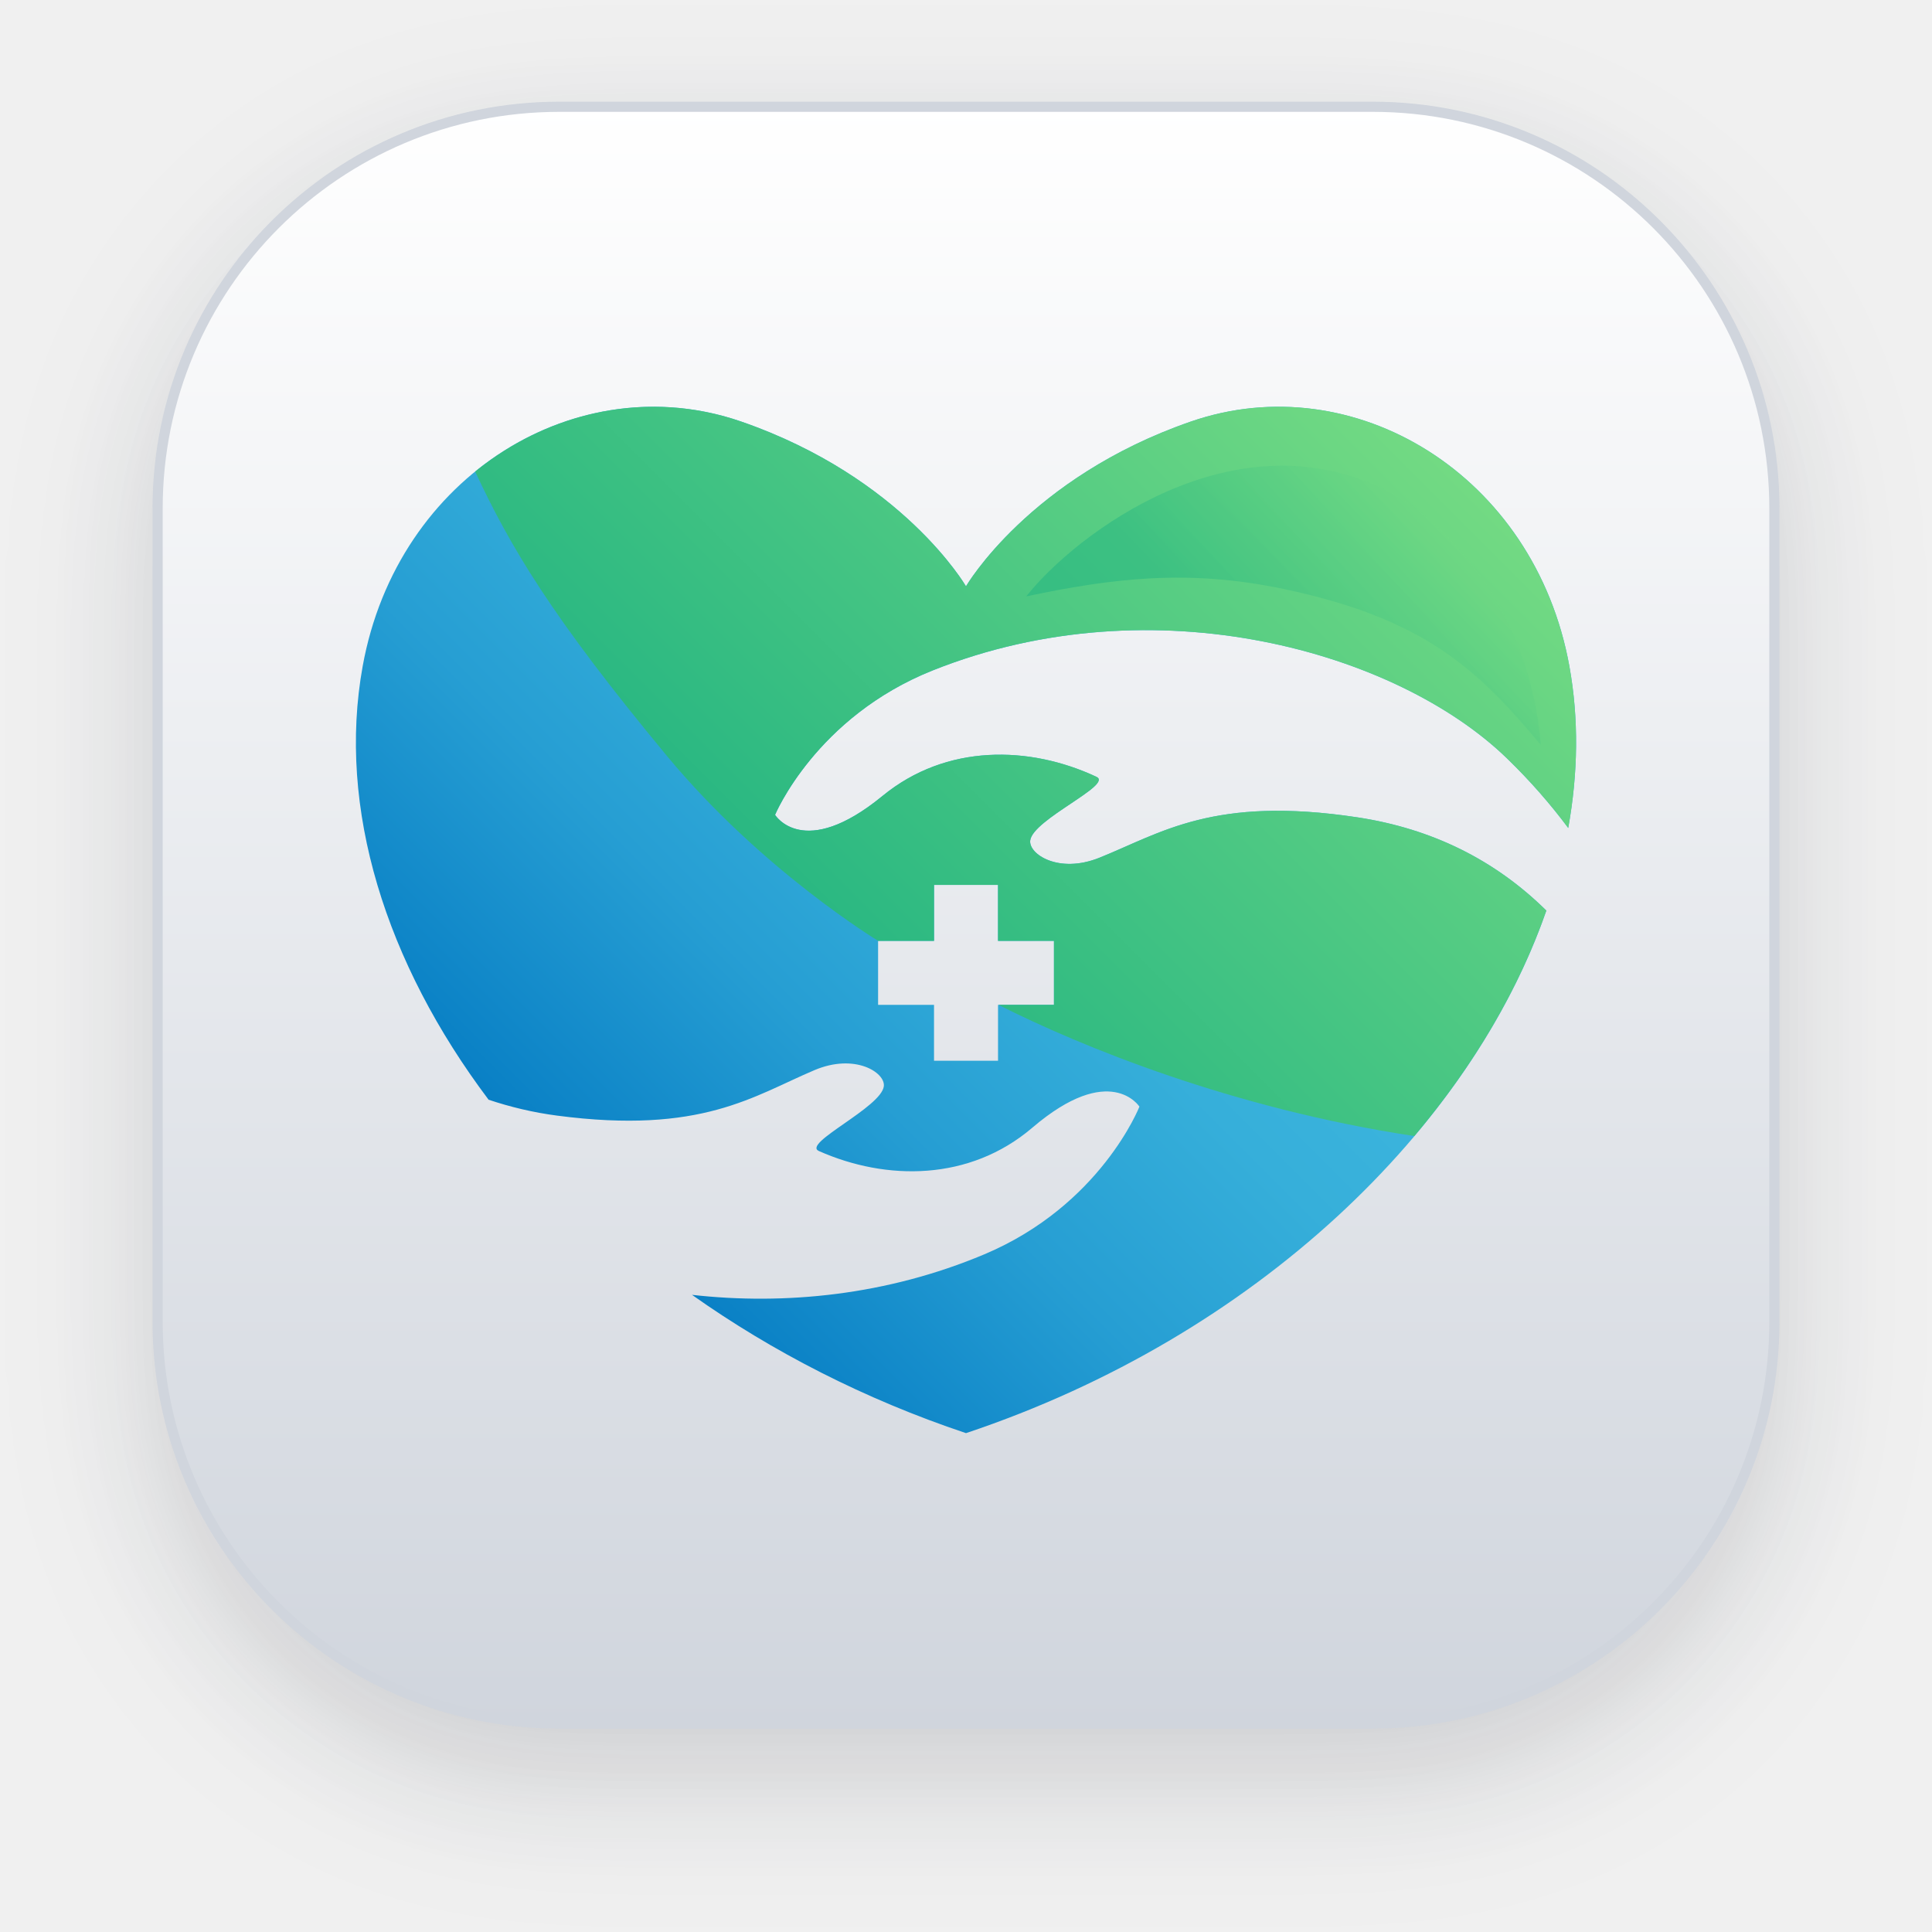
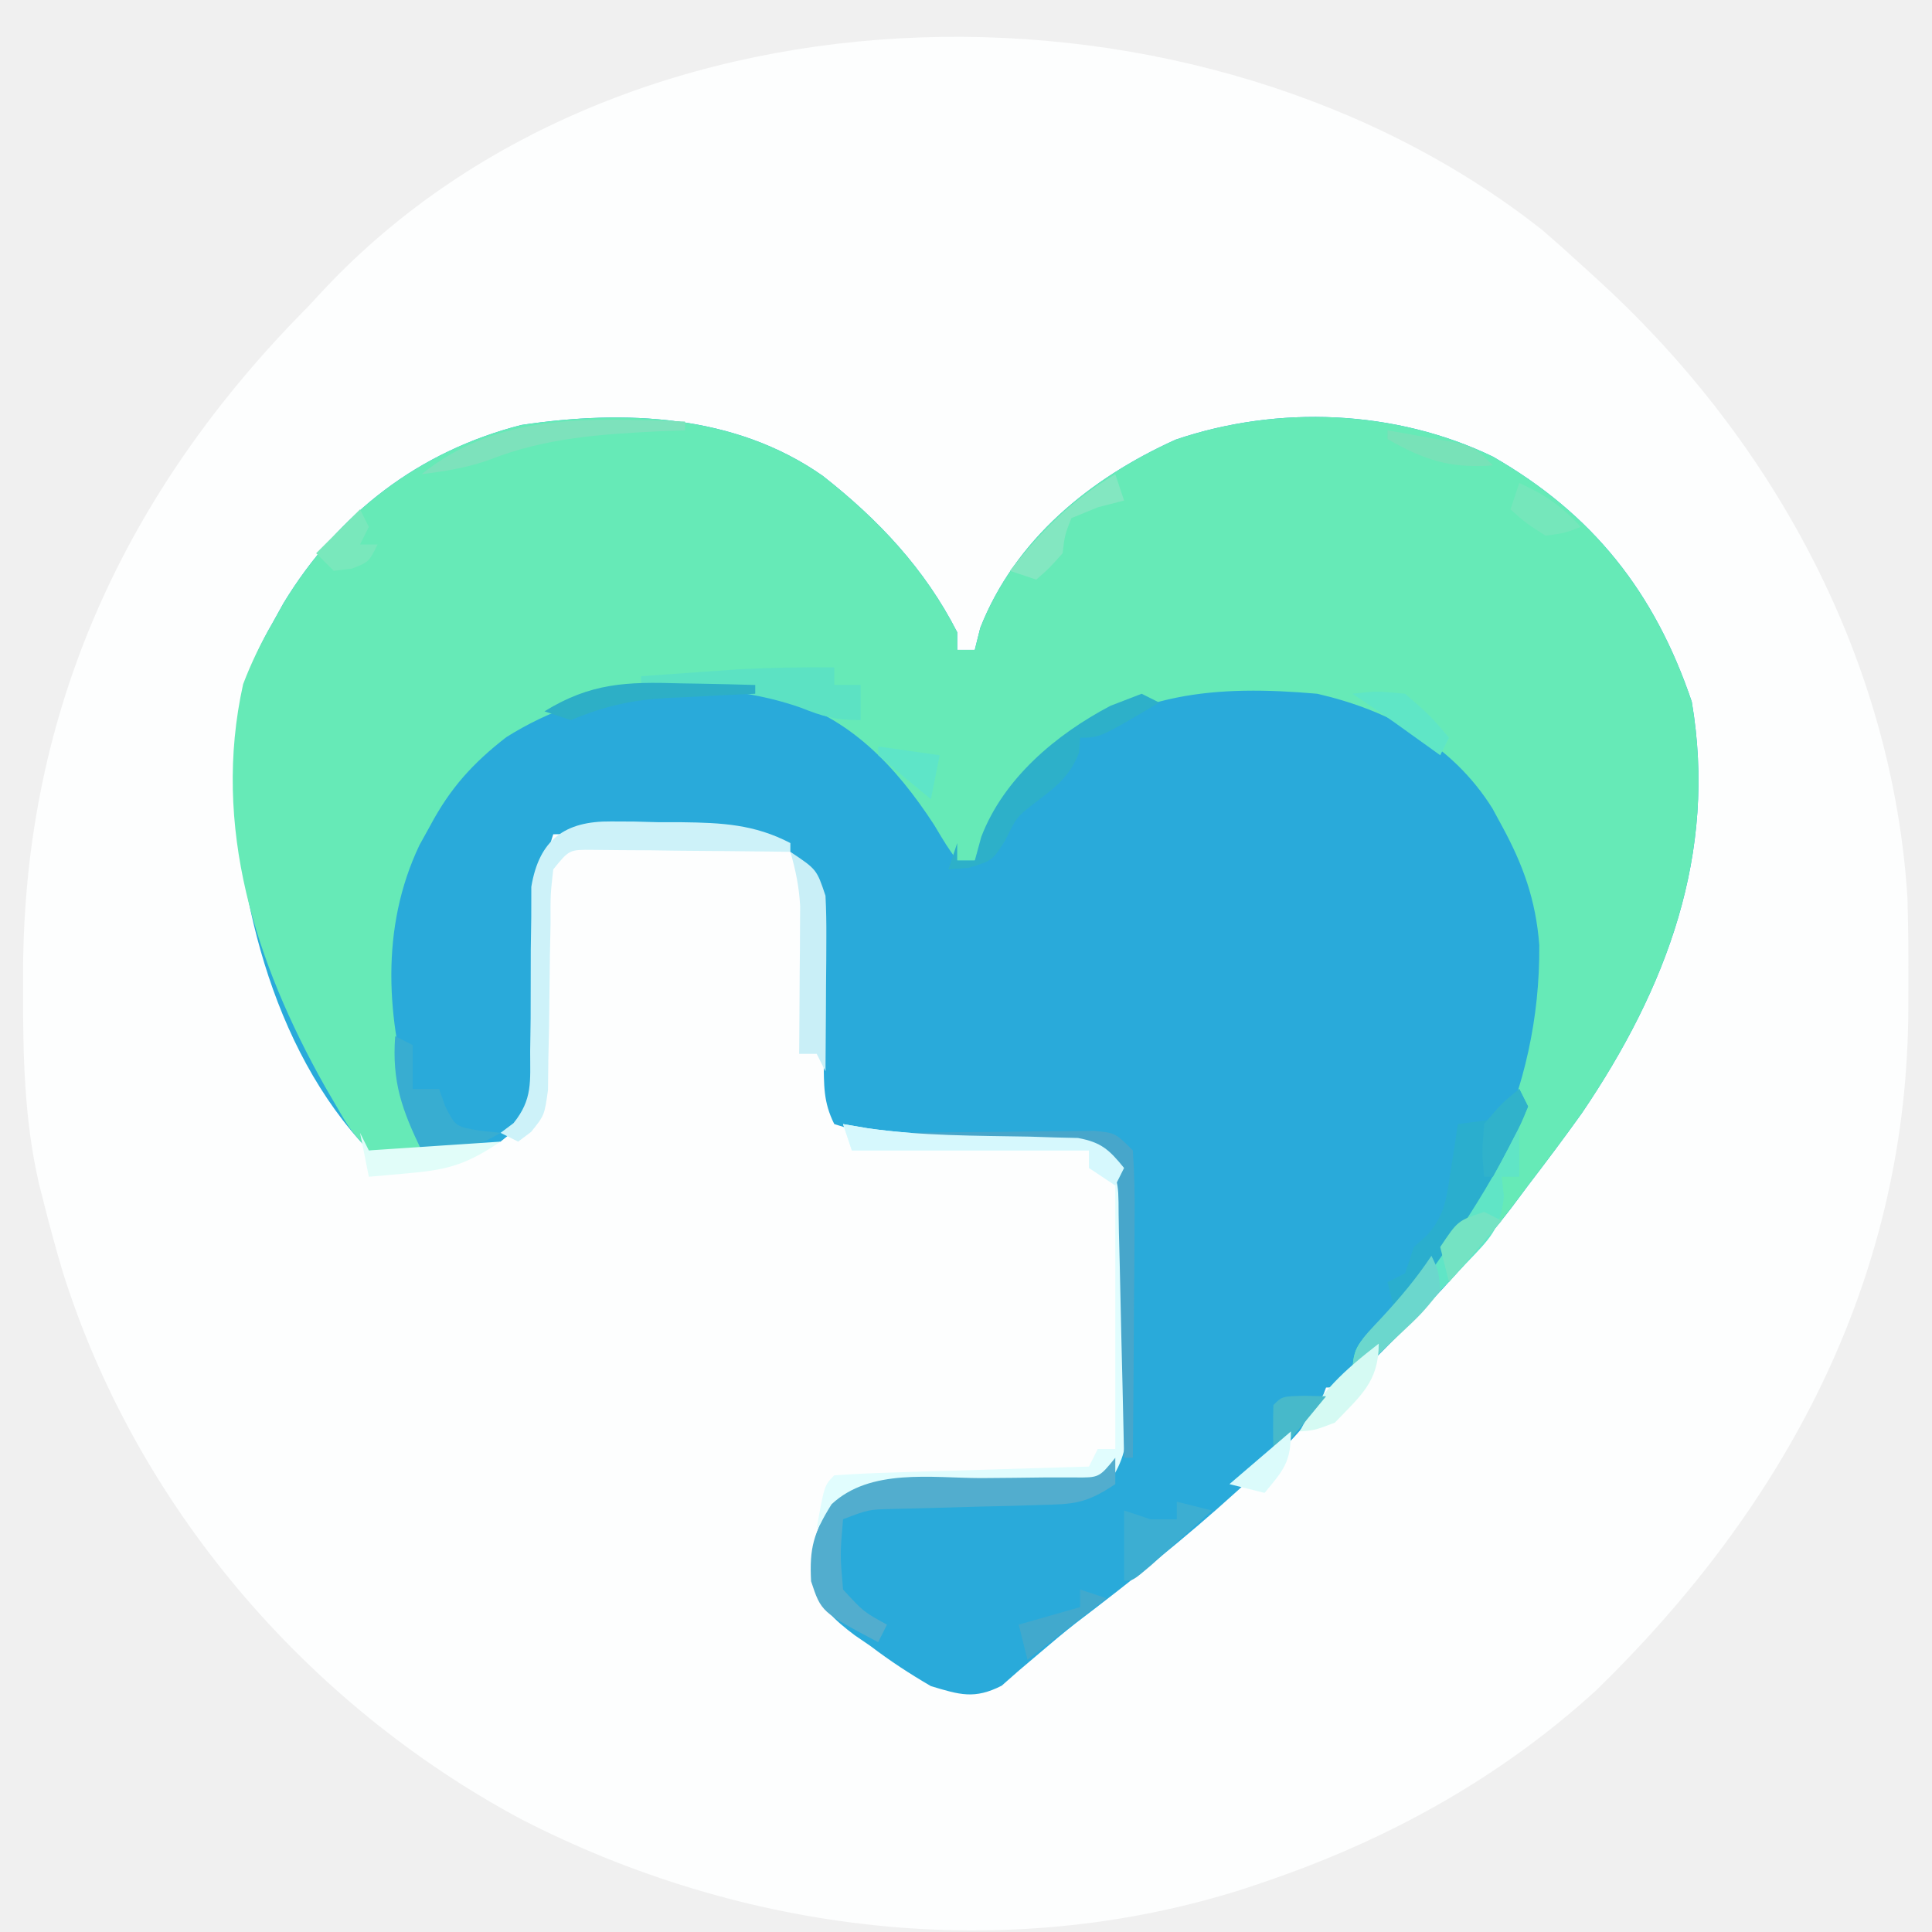
- <svg xmlns="http://www.w3.org/2000/svg" width="38" height="38" viewBox="0 0 38 38" fill="none">
-   <g filter="url(#filter0_dd_4072_258)">
-     <rect x="3.1" y="2.1" width="31.8" height="31.8" rx="7.9" fill="white" />
-     <rect x="3.1" y="2.1" width="31.8" height="31.8" rx="7.9" fill="url(#paint0_linear_4072_258)" />
-     <rect x="3.1" y="2.1" width="31.8" height="31.8" rx="7.9" stroke="#D0D5DD" stroke-width="0.2" />
-     <path d="M18.355 13.183C22.71 11.45 27.474 12.819 29.637 14.913C30.106 15.367 30.504 15.828 30.845 16.285C31.039 15.211 31.055 14.14 30.868 13.105C30.185 9.326 26.619 7.186 23.423 8.291C20.241 9.392 19 11.532 19 11.532C19 11.532 17.759 9.392 14.578 8.291C11.381 7.186 7.816 9.327 7.133 13.105C6.628 15.894 7.584 18.939 9.61 21.63C10.037 21.773 10.485 21.881 10.959 21.943C13.798 22.316 14.818 21.557 16.018 21.049C16.814 20.711 17.413 21.094 17.384 21.363C17.339 21.779 15.769 22.489 16.106 22.639C17.435 23.229 19.072 23.233 20.305 22.18C21.838 20.871 22.411 21.766 22.411 21.766C22.411 21.766 21.65 23.708 19.358 24.672C17.446 25.476 15.442 25.674 13.611 25.468C15.19 26.585 17.003 27.52 19 28.188C24.71 26.278 28.928 22.187 30.415 17.91C29.407 16.916 28.172 16.3 26.699 16.076C23.867 15.647 22.832 16.386 21.623 16.871C20.82 17.193 20.229 16.798 20.263 16.53C20.316 16.115 21.9 15.435 21.566 15.279C20.249 14.663 18.613 14.626 17.358 15.655C15.8 16.933 15.245 16.027 15.245 16.027C15.245 16.027 16.044 14.101 18.355 13.183ZM17.271 18.505H18.371V17.405H19.63V18.505H20.73V19.764H19.63V20.864H18.371V19.764H17.271V18.505Z" fill="url(#paint1_linear_4072_258)" />
-     <path d="M17.271 18.505H18.371V17.405H19.63V18.505H20.73V19.764H19.638C21.26 20.583 24.238 21.803 27.818 22.345C28.996 20.952 29.881 19.443 30.414 17.91C29.407 16.916 28.171 16.3 26.699 16.076C23.867 15.647 22.832 16.386 21.623 16.871C20.82 17.193 20.228 16.798 20.263 16.53C20.316 16.115 21.9 15.435 21.566 15.279C20.249 14.663 18.612 14.626 17.358 15.655C15.8 16.933 15.244 16.027 15.244 16.027C15.244 16.027 16.044 14.101 18.354 13.182C22.71 11.45 27.474 12.818 29.637 14.913C30.106 15.367 30.504 15.827 30.845 16.285C31.039 15.21 31.055 14.14 30.868 13.105C30.184 9.326 26.619 7.185 23.423 8.291C20.241 9.392 19 11.532 19 11.532C19 11.532 17.759 9.392 14.577 8.291C12.752 7.659 10.807 8.088 9.346 9.275C10.032 10.744 10.836 12.117 13.125 14.877C14.987 17.122 17.271 18.505 17.271 18.505Z" fill="url(#paint2_linear_4072_258)" />
-     <path opacity="0.31" d="M27.277 9.65C24.271 8.139 21.169 10.489 20.185 11.73C21.882 11.373 23.367 11.189 25.246 11.584C28.025 12.168 29.065 13.171 30.306 14.654C30.087 11.907 28.352 10.19 27.277 9.65Z" fill="url(#paint3_linear_4072_258)" />
-   </g>
-   <defs>
-     <filter id="filter0_dd_4072_258" x="0" y="0" width="38" height="38" filterUnits="userSpaceOnUse" color-interpolation-filters="sRGB">
-       <feFlood flood-opacity="0" result="BackgroundImageFix" />
-       <feColorMatrix in="SourceAlpha" type="matrix" values="0 0 0 0 0 0 0 0 0 0 0 0 0 0 0 0 0 0 127 0" result="hardAlpha" />
-       <feOffset dy="1" />
-       <feGaussianBlur stdDeviation="1" />
-       <feColorMatrix type="matrix" values="0 0 0 0 0.063 0 0 0 0 0.094 0 0 0 0 0.157 0 0 0 0.06 0" />
-       <feBlend mode="normal" in2="BackgroundImageFix" result="effect1_dropShadow_4072_258" />
-       <feColorMatrix in="SourceAlpha" type="matrix" values="0 0 0 0 0 0 0 0 0 0 0 0 0 0 0 0 0 0 127 0" result="hardAlpha" />
-       <feOffset dy="1" />
-       <feGaussianBlur stdDeviation="1.5" />
-       <feColorMatrix type="matrix" values="0 0 0 0 0.063 0 0 0 0 0.094 0 0 0 0 0.157 0 0 0 0.1 0" />
-       <feBlend mode="normal" in2="effect1_dropShadow_4072_258" result="effect2_dropShadow_4072_258" />
-       <feBlend mode="normal" in="SourceGraphic" in2="effect2_dropShadow_4072_258" result="shape" />
-     </filter>
-     <linearGradient id="paint0_linear_4072_258" x1="19" y1="2" x2="19" y2="34" gradientUnits="userSpaceOnUse">
-       <stop stop-color="white" />
-       <stop offset="1" stop-color="#D0D5DD" />
-     </linearGradient>
-     <linearGradient id="paint1_linear_4072_258" x1="10.199" y1="24.214" x2="27.835" y2="6.578" gradientUnits="userSpaceOnUse">
-       <stop stop-color="#0076C1" />
-       <stop offset="0.074" stop-color="#0B82C6" />
-       <stop offset="0.277" stop-color="#269ED3" />
-       <stop offset="0.455" stop-color="#36AFDA" />
-       <stop offset="0.587" stop-color="#3CB5DD" />
-     </linearGradient>
-     <linearGradient id="paint2_linear_4072_258" x1="10.139" y1="24.254" x2="27.827" y2="6.565" gradientUnits="userSpaceOnUse">
-       <stop stop-color="#00A482" />
-       <stop offset="1" stop-color="#79DD83" />
-     </linearGradient>
-     <linearGradient id="paint3_linear_4072_258" x1="24.861" y1="13.507" x2="28.529" y2="10.113" gradientUnits="userSpaceOnUse">
-       <stop stop-color="#00A482" />
-       <stop offset="1" stop-color="#79DD83" />
-     </linearGradient>
-   </defs>
+ <svg xmlns="http://www.w3.org/2000/svg" version="1.1" width="220" height="220">
+   <path d="M0 0 C1.794 1.557 3.564 3.142 5.312 4.75 C5.803 5.199 6.294 5.647 6.8 6.109 C26.474 24.28 39.815 49.022 41.518 75.999 C41.615 79.357 41.642 82.704 41.625 86.062 C41.619 87.249 41.614 88.436 41.608 89.659 C41.19 119.903 27.498 145.34 6.117 166.188 C-4.921 176.273 -17.831 183.369 -31.938 188.125 C-32.645 188.364 -33.353 188.602 -34.082 188.848 C-61.349 197.53 -91.16 193.864 -116.344 180.902 C-140.936 167.725 -160.321 145.029 -168.625 118.312 C-169.366 115.807 -170.052 113.284 -170.688 110.75 C-170.872 110.029 -171.056 109.307 -171.245 108.564 C-172.951 101.151 -173.074 93.833 -173.062 86.25 C-173.062 85.588 -173.061 84.927 -173.06 84.245 C-172.931 54.611 -161.432 29.669 -140.688 8.75 C-139.713 7.702 -139.713 7.702 -138.719 6.633 C-103.951 -30.267 -38.606 -30.586 0 0 Z " fill="#FDFEFE" transform="translate(175.6875,26.25)" />
+   <path d="M0 0 C6.334 4.968 11.637 10.597 15.31 17.812 C15.31 18.473 15.31 19.133 15.31 19.812 C15.97 19.812 16.63 19.812 17.31 19.812 C17.516 18.988 17.723 18.163 17.935 17.312 C21.886 7.255 30.443 0.267 40.185 -4.125 C51.841 -8.088 65.226 -7.54 76.31 -2.188 C87.682 4.338 94.733 13.232 98.955 25.719 C101.891 43.013 96.082 58.356 86.431 72.582 C84.441 75.367 82.392 78.096 80.31 80.812 C79.705 81.623 79.101 82.434 78.478 83.27 C74.464 88.501 70.068 93.257 65.435 97.938 C64.863 98.519 64.291 99.1 63.702 99.699 C59.557 103.812 59.557 103.812 57.31 103.812 C57.109 104.347 56.908 104.882 56.701 105.434 C54.718 108.826 51.937 111.253 49.06 113.875 C48.441 114.444 47.822 115.014 47.184 115.6 C41.319 120.927 35.162 125.815 28.858 130.606 C27.421 131.726 26.029 132.904 24.642 134.086 C23.873 134.738 23.103 135.39 22.31 136.062 C21.671 136.625 21.031 137.187 20.373 137.766 C17.278 139.336 15.603 138.803 12.31 137.812 C9.836 136.367 7.696 134.966 5.435 133.25 C4.842 132.845 4.249 132.439 3.638 132.021 C1.33 130.285 -0.438 128.694 -1.246 125.864 C-1.493 122.18 -0.852 120.104 0.955 116.855 C6.328 113.584 11.829 114.109 17.998 114.125 C20.46 114.108 22.922 114.084 25.384 114.051 C26.473 114.051 27.562 114.052 28.684 114.052 C31.469 114.08 31.469 114.08 33.31 111.812 C33.51 109.327 33.59 106.955 33.576 104.469 C33.578 103.744 33.58 103.019 33.581 102.272 C33.583 100.739 33.579 99.206 33.571 97.672 C33.56 95.322 33.571 92.972 33.583 90.621 C33.582 89.133 33.58 87.645 33.576 86.156 C33.58 85.451 33.584 84.746 33.588 84.019 C33.663 79.966 33.663 79.966 31.31 76.812 C29.116 76.475 29.116 76.475 26.583 76.469 C25.158 76.424 25.158 76.424 23.705 76.379 C22.21 76.346 22.21 76.346 20.685 76.312 C13.95 76.161 7.751 75.915 1.31 73.812 C0.037 71.266 0.151 69.391 0.099 66.543 C0.071 65.489 0.042 64.435 0.013 63.35 C-0.039 61.128 -0.083 58.907 -0.12 56.686 C-0.151 55.628 -0.182 54.57 -0.213 53.48 C-0.243 52.031 -0.243 52.031 -0.273 50.552 C-0.773 47.264 -1.637 45.427 -3.69 42.812 C-7.158 40.899 -10.071 40.571 -13.991 40.617 C-15.455 40.627 -15.455 40.627 -16.95 40.637 C-17.957 40.653 -18.965 40.67 -20.002 40.688 C-21.543 40.701 -21.543 40.701 -23.114 40.715 C-25.639 40.738 -28.165 40.771 -30.69 40.812 C-31.789 44.11 -31.831 46.619 -31.866 50.09 C-31.89 51.325 -31.913 52.561 -31.938 53.834 C-31.981 56.441 -32.012 59.047 -32.032 61.654 C-32.059 62.891 -32.087 64.128 -32.116 65.402 C-32.13 66.535 -32.145 67.668 -32.16 68.836 C-32.798 72.419 -33.869 73.589 -36.69 75.812 C-38.612 76.508 -38.612 76.508 -40.69 76.812 C-41.52 76.996 -42.35 77.179 -43.206 77.367 C-46.396 77.741 -48.597 77.735 -51.69 76.812 C-62.791 65.293 -67.218 46.698 -66.967 31.309 C-66.74 25.839 -65.438 21.547 -62.69 16.812 C-62.266 16.048 -61.842 15.284 -61.405 14.496 C-55.177 4.243 -45.999 -2.802 -34.327 -5.793 C-22.591 -7.549 -10.016 -7.038 0 0 Z " fill="#29AADA" transform="translate(93.68994,54.1875)" />
+   <path d="M0 0 C6.334 4.968 11.637 10.597 15.31 17.812 C15.31 18.473 15.31 19.133 15.31 19.812 C15.97 19.812 16.63 19.812 17.31 19.812 C17.516 18.988 17.723 18.163 17.935 17.312 C21.886 7.255 30.443 0.267 40.185 -4.125 C51.841 -8.088 65.226 -7.54 76.31 -2.188 C87.682 4.338 94.733 13.232 98.955 25.719 C101.891 43.013 96.082 58.356 86.431 72.582 C84.441 75.367 82.393 78.096 80.31 80.812 C79.694 81.635 79.078 82.457 78.443 83.305 C72.979 90.4 66.725 96.59 60.31 102.812 C60.31 99.203 60.82 98.983 63.248 96.5 C74.385 84.209 81.731 70.189 81.591 53.426 C81.192 48.291 79.762 44.306 77.31 39.812 C76.959 39.167 76.609 38.521 76.248 37.855 C71.689 30.591 64.5 26.706 56.31 24.812 C44.771 23.801 35.22 24.585 25.998 32.062 C22.72 35.115 20.448 38.383 18.318 42.309 C17.819 43.053 17.819 43.053 17.31 43.812 C16.65 43.812 15.99 43.812 15.31 43.812 C14.083 42.09 14.083 42.09 12.685 39.75 C8.363 33.104 3.041 27.398 -4.823 25.262 C-16.208 23.478 -26.062 23.495 -36.045 29.762 C-39.852 32.714 -42.425 35.569 -44.69 39.812 C-45.099 40.551 -45.507 41.29 -45.928 42.051 C-50.419 51.481 -49.714 62.03 -46.69 71.812 C-46.343 73.476 -46.003 75.142 -45.69 76.812 C-48.44 77.16 -48.44 77.16 -51.69 76.812 C-53.815 74.496 -53.815 74.496 -55.69 71.25 C-56.024 70.675 -56.358 70.1 -56.702 69.508 C-64.621 55.419 -69.589 39.917 -66.006 23.723 C-65.072 21.268 -64.008 19.083 -62.69 16.812 C-62.266 16.048 -61.842 15.284 -61.405 14.496 C-55.177 4.243 -45.999 -2.802 -34.327 -5.793 C-22.591 -7.549 -10.016 -7.038 0 0 Z " fill="#66EAB7" transform="translate(93.68994,54.1875)" />
+   <path d="M0 0 C0.923 0.157 1.846 0.315 2.797 0.477 C8.902 1.353 15.1 1.318 21.258 1.43 C22.209 1.461 23.16 1.492 24.141 1.523 C25.002 1.543 25.863 1.563 26.751 1.583 C29 2 29 2 30.779 3.067 C32.647 6.024 32.428 9.017 32.398 12.406 C32.401 13.127 32.404 13.848 32.407 14.591 C32.409 16.115 32.404 17.638 32.391 19.161 C32.375 21.492 32.391 23.821 32.41 26.152 C32.408 27.633 32.404 29.113 32.398 30.594 C32.408 31.639 32.408 31.639 32.417 32.706 C32.377 35.462 32.273 37.539 30.852 39.94 C28.179 41.47 26.044 41.369 22.977 41.371 C21.791 41.388 20.605 41.406 19.383 41.424 C16.885 41.433 14.388 41.438 11.891 41.439 C10.702 41.458 9.514 41.477 8.289 41.496 C6.66 41.499 6.66 41.499 4.999 41.502 C1.355 42.107 -0.334 43.51 -3 46 C-2.125 41.125 -2.125 41.125 -1 40 C1.144 39.841 3.293 39.749 5.441 39.684 C7.399 39.621 7.399 39.621 9.396 39.557 C10.785 39.517 12.174 39.477 13.562 39.438 C14.955 39.394 16.348 39.351 17.74 39.307 C21.16 39.2 24.58 39.098 28 39 C28.33 38.34 28.66 37.68 29 37 C29.66 37 30.32 37 31 37 C31 26.77 31 16.54 31 6 C30.01 5.67 29.02 5.34 28 5 C28 4.34 28 3.68 28 3 C19.09 3 10.18 3 1 3 C0.67 2.01 0.34 1.02 0 0 Z " fill="#E1FDFE" transform="translate(96,128)" />
+   <path d="M0 0 C0 0.99 0 1.98 0 3 C-3.375 5.25 -4.691 5.281 -8.656 5.379 C-9.761 5.413 -10.866 5.447 -12.004 5.482 C-13.158 5.509 -14.311 5.535 -15.5 5.562 C-17.781 5.622 -20.063 5.686 -22.344 5.754 C-23.863 5.79 -23.863 5.79 -25.412 5.826 C-28.116 5.899 -28.116 5.899 -31 7 C-31.346 11.03 -31.346 11.03 -31 15 C-28.662 17.54 -28.662 17.54 -26 19 C-26.33 19.66 -26.66 20.32 -27 21 C-33.484 17.559 -33.484 17.559 -34.641 14.062 C-34.841 10.281 -34.36 8.577 -32.309 5.293 C-27.893 1.165 -20.944 2.298 -15.312 2.312 C-12.85 2.296 -10.388 2.272 -7.926 2.238 C-6.837 2.239 -5.748 2.239 -4.626 2.24 C-1.841 2.268 -1.841 2.268 0 0 Z " fill="#52ADCE" transform="translate(127,166)" />
+   <path d="M0 0 C0.867 0.004 1.734 0.008 2.627 0.012 C3.974 0.048 3.974 0.048 5.348 0.086 C6.689 0.088 6.689 0.088 8.057 0.09 C12.584 0.15 16.309 0.32 20.41 2.461 C20.41 2.791 20.41 3.121 20.41 3.461 C19.663 3.45 18.916 3.44 18.147 3.429 C14.776 3.388 11.406 3.362 8.035 3.336 C6.86 3.319 5.684 3.302 4.473 3.285 C3.351 3.279 2.23 3.272 1.074 3.266 C0.037 3.255 -1 3.245 -2.068 3.234 C-4.761 3.205 -4.761 3.205 -6.59 5.461 C-6.913 8.325 -6.913 8.325 -6.898 11.676 C-6.924 12.919 -6.949 14.162 -6.975 15.443 C-7.01 18.076 -7.041 20.709 -7.068 23.342 C-7.095 24.586 -7.121 25.831 -7.148 27.113 C-7.162 28.258 -7.175 29.402 -7.189 30.582 C-7.59 33.461 -7.59 33.461 -9.117 35.358 C-9.603 35.722 -10.089 36.086 -10.59 36.461 C-11.25 36.131 -11.91 35.801 -12.59 35.461 C-12.102 35.095 -11.615 34.73 -11.113 34.353 C-8.93 31.642 -9.221 29.632 -9.219 26.184 C-9.193 24.33 -9.193 24.33 -9.166 22.439 C-9.157 19.833 -9.152 17.226 -9.15 14.619 C-9.132 13.382 -9.113 12.145 -9.094 10.871 C-9.092 9.738 -9.09 8.605 -9.088 7.438 C-8.194 2.095 -5.295 -0.055 0 0 Z " fill="#CDF2F9" transform="translate(69.58984,93.53906)" />
+   <path d="M0 0 C0.33 0 0.66 0 1 0 C1 1.98 1 3.96 1 6 C0.34 6 -0.32 6 -1 6 C-0.876 7.089 -0.876 7.089 -0.75 8.199 C-1.083 11.925 -2.437 13.132 -5 15.812 C-5.813 16.672 -6.627 17.532 -7.465 18.418 C-8.301 19.27 -9.138 20.122 -10 21 C-10.785 21.801 -11.57 22.601 -12.379 23.426 C-14.239 25.299 -16.111 27.157 -18 29 C-18 25.391 -17.49 25.17 -15.062 22.688 C-11.653 18.95 -8.897 15.003 -6.188 10.75 C-5.803 10.148 -5.418 9.545 -5.022 8.925 C-3.191 6.017 -1.457 3.114 0 0 Z " fill="#60E5C6" transform="translate(172,128)" />
+   <path d="M0 0 C0.33 0.66 0.66 1.32 1 2 C-2.793 10.729 -8.208 18.493 -14 26 C-14.33 24.68 -14.66 23.36 -15 22 C-14.34 21.67 -13.68 21.34 -13 21 C-12.67 20.01 -12.34 19.02 -12 18 C-11.509 17.56 -11.018 17.121 -10.512 16.668 C-8.422 14.362 -8.278 12.359 -7.812 9.312 C-7.654 8.319 -7.495 7.325 -7.332 6.301 C-7.222 5.542 -7.113 4.782 -7 4 C-6.216 3.897 -5.433 3.794 -4.625 3.688 C-1.67 3.224 -1.67 3.224 0 0 Z " fill="#2AAECE" transform="translate(173,124)" />
+   <path d="M0 0 C3.958 -0.058 7.916 -0.094 11.875 -0.125 C13.003 -0.142 14.131 -0.159 15.293 -0.176 C16.369 -0.182 17.446 -0.189 18.555 -0.195 C19.55 -0.206 20.545 -0.216 21.57 -0.227 C24 0 24 0 26 2 C26.175 4.653 26.232 7.2 26.195 9.852 C26.192 10.626 26.19 11.4 26.187 12.197 C26.176 14.673 26.15 17.149 26.125 19.625 C26.115 21.302 26.106 22.979 26.098 24.656 C26.076 28.771 26.041 32.885 26 37 C25.67 37 25.34 37 25 37 C24.98 36.011 24.96 35.022 24.94 34.002 C24.864 30.338 24.775 26.675 24.683 23.011 C24.644 21.424 24.609 19.837 24.578 18.25 C24.533 15.971 24.475 13.693 24.414 11.414 C24.403 10.703 24.391 9.991 24.379 9.258 C24.366 5.179 24.366 5.179 22 2 C19.675 1.629 19.675 1.629 16.992 1.586 C16.006 1.547 15.02 1.509 14.004 1.469 C12.971 1.438 11.939 1.407 10.875 1.375 C9.835 1.336 8.794 1.298 7.723 1.258 C5.149 1.163 2.575 1.078 0 1 C0 0.67 0 0.34 0 0 Z " fill="#47A6CB" transform="translate(103,129)" />
+   <path d="M0 0 C0.66 0.33 1.32 0.66 2 1 C-4.75 5 -4.75 5 -7 5 C-7.041 5.557 -7.082 6.114 -7.125 6.688 C-8.233 9.617 -10.084 10.83 -12.52 12.699 C-14.234 14.062 -14.234 14.062 -15.562 16.75 C-17 19 -17 19 -19.688 19.812 C-20.451 19.874 -21.214 19.936 -22 20 C-21.505 18.515 -21.505 18.515 -21 17 C-21 17.66 -21 18.32 -21 19 C-20.34 19 -19.68 19 -19 19 C-18.755 18.105 -18.51 17.211 -18.258 16.289 C-15.72 9.652 -9.778 4.647 -3.562 1.375 C-2.387 0.921 -1.211 0.468 0 0 Z " fill="#2DB0C9" transform="translate(130,79)" />
+   <path d="M0 0 C0 0.66 0 1.32 0 2 C0.99 2 1.98 2 3 2 C3 3.32 3 4.64 3 6 C0.074 6 -1.226 5.607 -3.875 4.562 C-9.786 2.491 -15.786 2.279 -22 2 C-22 1.67 -22 1.34 -22 1 C-19.646 0.83 -17.292 0.664 -14.938 0.5 C-13.627 0.407 -12.316 0.314 -10.965 0.219 C-7.299 0.017 -3.67 -0.038 0 0 Z " fill="#5CE2C3" transform="translate(95,76)" />
+   <path d="M0 0 C3 2 3 2 4 5 C4.081 6.554 4.108 8.112 4.098 9.668 C4.093 11.007 4.093 11.007 4.088 12.373 C4.08 13.302 4.071 14.231 4.062 15.188 C4.058 16.128 4.053 17.068 4.049 18.037 C4.037 20.358 4.021 22.679 4 25 C3.67 24.34 3.34 23.68 3 23 C2.34 23 1.68 23 1 23 C1.005 22.445 1.01 21.891 1.016 21.319 C1.037 18.796 1.05 16.273 1.062 13.75 C1.071 12.877 1.079 12.005 1.088 11.105 C1.091 10.261 1.094 9.417 1.098 8.547 C1.103 7.772 1.108 6.997 1.114 6.198 C1 4.007 0.606 2.104 0 0 Z " fill="#C9EFF7" transform="translate(90,97)" />
+   <path d="M0 0 C0.923 0.157 1.846 0.315 2.797 0.477 C8.902 1.353 15.1 1.318 21.258 1.43 C22.209 1.461 23.16 1.492 24.141 1.523 C25.002 1.543 25.863 1.563 26.751 1.583 C29.415 2.077 30.316 2.93 32 5 C31.67 5.66 31.34 6.32 31 7 C30.01 6.34 29.02 5.68 28 5 C28 4.34 28 3.68 28 3 C19.09 3 10.18 3 1 3 C0.67 2.01 0.34 1.02 0 0 Z " fill="#D6F8FD" transform="translate(96,128)" />
+   <path d="M0 0 C0 0.33 0 0.66 0 1 C-1.468 1.056 -1.468 1.056 -2.965 1.113 C-9.668 1.449 -15.808 1.848 -22.125 4.301 C-24.696 5.259 -27.288 5.652 -30 6 C-21.178 -1.093 -10.721 -0.359 0 0 Z " fill="#7DE2BC" transform="translate(78,48)" />
+   <path d="M0 0 C0.99 0.495 0.99 0.495 2 1 C2 2.65 2 4.3 2 6 C2.99 6 3.98 6 5 6 C5.227 6.639 5.454 7.279 5.688 7.938 C6.853 10.272 6.853 10.272 9.625 10.75 C10.409 10.832 11.193 10.915 12 11 C8.865 12.858 6.625 13.201 3 13 C0.781 8.378 -0.383 5.232 0 0 Z " fill="#38ADD1" transform="translate(45,118)" />
+   <path d="M0 0 C0.33 0.99 0.66 1.98 1 3 C0.031 3.248 -0.939 3.495 -1.938 3.75 C-2.948 4.162 -3.959 4.575 -5 5 C-5.752 6.926 -5.752 6.926 -6 9 C-7.562 10.75 -7.562 10.75 -9 12 C-9.99 11.67 -10.98 11.34 -12 11 C-8.387 6.44 -5.012 2.983 0 0 Z " fill="#83E7C1" transform="translate(127,54)" />
+   <path d="M0 0 C1.32 0.33 2.64 0.66 4 1 C2.524 2.336 1.044 3.669 -0.438 5 C-1.261 5.742 -2.085 6.485 -2.934 7.25 C-5 9 -5 9 -6 9 C-6 6.36 -6 3.72 -6 1 C-5.01 1.33 -4.02 1.66 -3 2 C-2.67 2 -2.34 2 -2 2 C-1.34 2 -0.68 2 0 2 C0 1.34 0 0.68 0 0 Z " fill="#3CAED2" transform="translate(134,171)" />
+   <path d="M0 0 C0.33 0.66 0.66 1.32 1 2 C5.95 1.67 10.9 1.34 16 1 C12.294 3.471 10.257 4.169 5.875 4.562 C4.965 4.646 4.055 4.73 3.117 4.816 C2.069 4.907 2.069 4.907 1 5 C0.67 3.35 0.34 1.7 0 0 Z " fill="#E1FDF9" transform="translate(41,129)" />
+   <path d="M0 0 C1.247 0.02 1.247 0.02 2.52 0.041 C4.555 0.076 6.59 0.13 8.625 0.188 C8.625 0.517 8.625 0.848 8.625 1.188 C7.528 1.236 6.431 1.285 5.301 1.336 C3.846 1.411 2.392 1.487 0.938 1.562 C-0.144 1.609 -0.144 1.609 -1.248 1.656 C-5.413 1.884 -8.492 2.578 -12.375 4.188 C-13.365 3.857 -14.355 3.527 -15.375 3.188 C-10.108 -0.06 -5.976 -0.186 0 0 Z " fill="#2DAFC6" transform="translate(77.375,77.8125)" />
+   <path d="M0 0 C0.809 1.672 0.809 1.672 1 4 C-1.09 6.578 -1.09 6.578 -3.938 9.25 C-4.875 10.142 -5.812 11.034 -6.777 11.953 C-7.511 12.629 -8.244 13.304 -9 14 C-9 10.262 -8.11 9.678 -5.625 7 C-3.513 4.705 -1.739 2.608 0 0 Z " fill="#6BD7CD" transform="translate(163,143)" />
+   <path d="M0 0 C0 4.353 -2.062 5.928 -5 9 C-7.312 9.875 -7.312 9.875 -9 10 C-6.681 5.491 -3.935 3.061 0 0 Z " fill="#D5FAF3" transform="translate(157,153)" />
+   <path d="M0 0 C0.99 0.33 1.98 0.66 3 1 C-1.455 4.465 -1.455 4.465 -6 8 C-6.33 6.68 -6.66 5.36 -7 4 C-4.69 3.34 -2.38 2.68 0 2 C0 1.34 0 0.68 0 0 Z " fill="#41A9CD" transform="translate(123,181)" />
+   <path d="M0 0 C0.66 0.33 1.32 0.66 2 1 C0.02 3.31 -1.96 5.62 -4 8 C-4.33 6.68 -4.66 5.36 -5 4 C-3 1 -3 1 0 0 Z " fill="#74E3C3" transform="translate(169,138)" />
+   <path d="M0 0 C2.688 -0.312 2.688 -0.312 6 0 C8.875 2.5 8.875 2.5 11 5 C10.67 5.66 10.34 6.32 10 7 C9.529 6.662 9.059 6.325 8.574 5.977 C7.952 5.531 7.329 5.085 6.688 4.625 C6.073 4.184 5.458 3.743 4.824 3.289 C3.235 2.166 1.619 1.08 0 0 Z " fill="#5FE6C6" transform="translate(154,79)" />
+   <path d="M0 0 C2.884 1.293 4.872 2.659 7 5 C5.25 5.688 5.25 5.688 3 6 C0.75 4.562 0.75 4.562 -1 3 C-0.67 2.01 -0.34 1.02 0 0 Z " fill="#75E7BB" transform="translate(173,55)" />
+   <path d="M0 0 C1.207 0.031 1.207 0.031 2.438 0.062 C0.796 2.083 -0.872 4.083 -2.562 6.062 C-2.893 6.062 -3.223 6.062 -3.562 6.062 C-3.605 4.396 -3.603 2.729 -3.562 1.062 C-2.562 0.062 -2.562 0.062 0 0 Z " fill="#47B9CA" transform="translate(148.5625,158.9375)" />
+   <path d="M0 0 C0.33 0.66 0.66 1.32 1 2 C0.67 2.66 0.34 3.32 0 4 C0.66 4 1.32 4 2 4 C1 6 1 6 -0.938 6.75 C-1.618 6.832 -2.299 6.915 -3 7 C-3.66 6.34 -4.32 5.68 -5 5 C-3.35 3.35 -1.7 1.7 0 0 Z " fill="#79E8BC" transform="translate(41,58)" />
+   <path d="M0 0 C1.627 0.282 3.251 0.576 4.875 0.875 C5.78 1.037 6.685 1.2 7.617 1.367 C10 2 10 2 12 4 C7.123 4.348 4.229 3.417 0 1 C0 0.67 0 0.34 0 0 Z " fill="#78E2B8" transform="translate(158,49)" />
+   <path d="M0 0 C0 3.517 -0.824 4.371 -3 7 C-4.32 6.67 -5.64 6.34 -7 6 C-4.69 4.02 -2.38 2.04 0 0 Z " fill="#DBFBFB" transform="translate(147,163)" />
+   <path d="M0 0 C0.33 0.66 0.66 1.32 1 2 C0.223 3.945 0.223 3.945 -0.938 6.125 C-1.318 6.849 -1.698 7.574 -2.09 8.32 C-2.39 8.875 -2.691 9.429 -3 10 C-3.33 10 -3.66 10 -4 10 C-4.25 7.25 -4.25 7.25 -4 4 C-2 1.625 -2 1.625 0 0 Z " fill="#30B2CB" transform="translate(173,124)" />
+   <path d="M0 0 C2.31 0.33 4.62 0.66 7 1 C6.67 2.65 6.34 4.3 6 6 C3.979 4.358 1.98 2.691 0 1 C0 0.67 0 0.34 0 0 Z " fill="#5EE5C8" transform="translate(100,85)" />
</svg>
